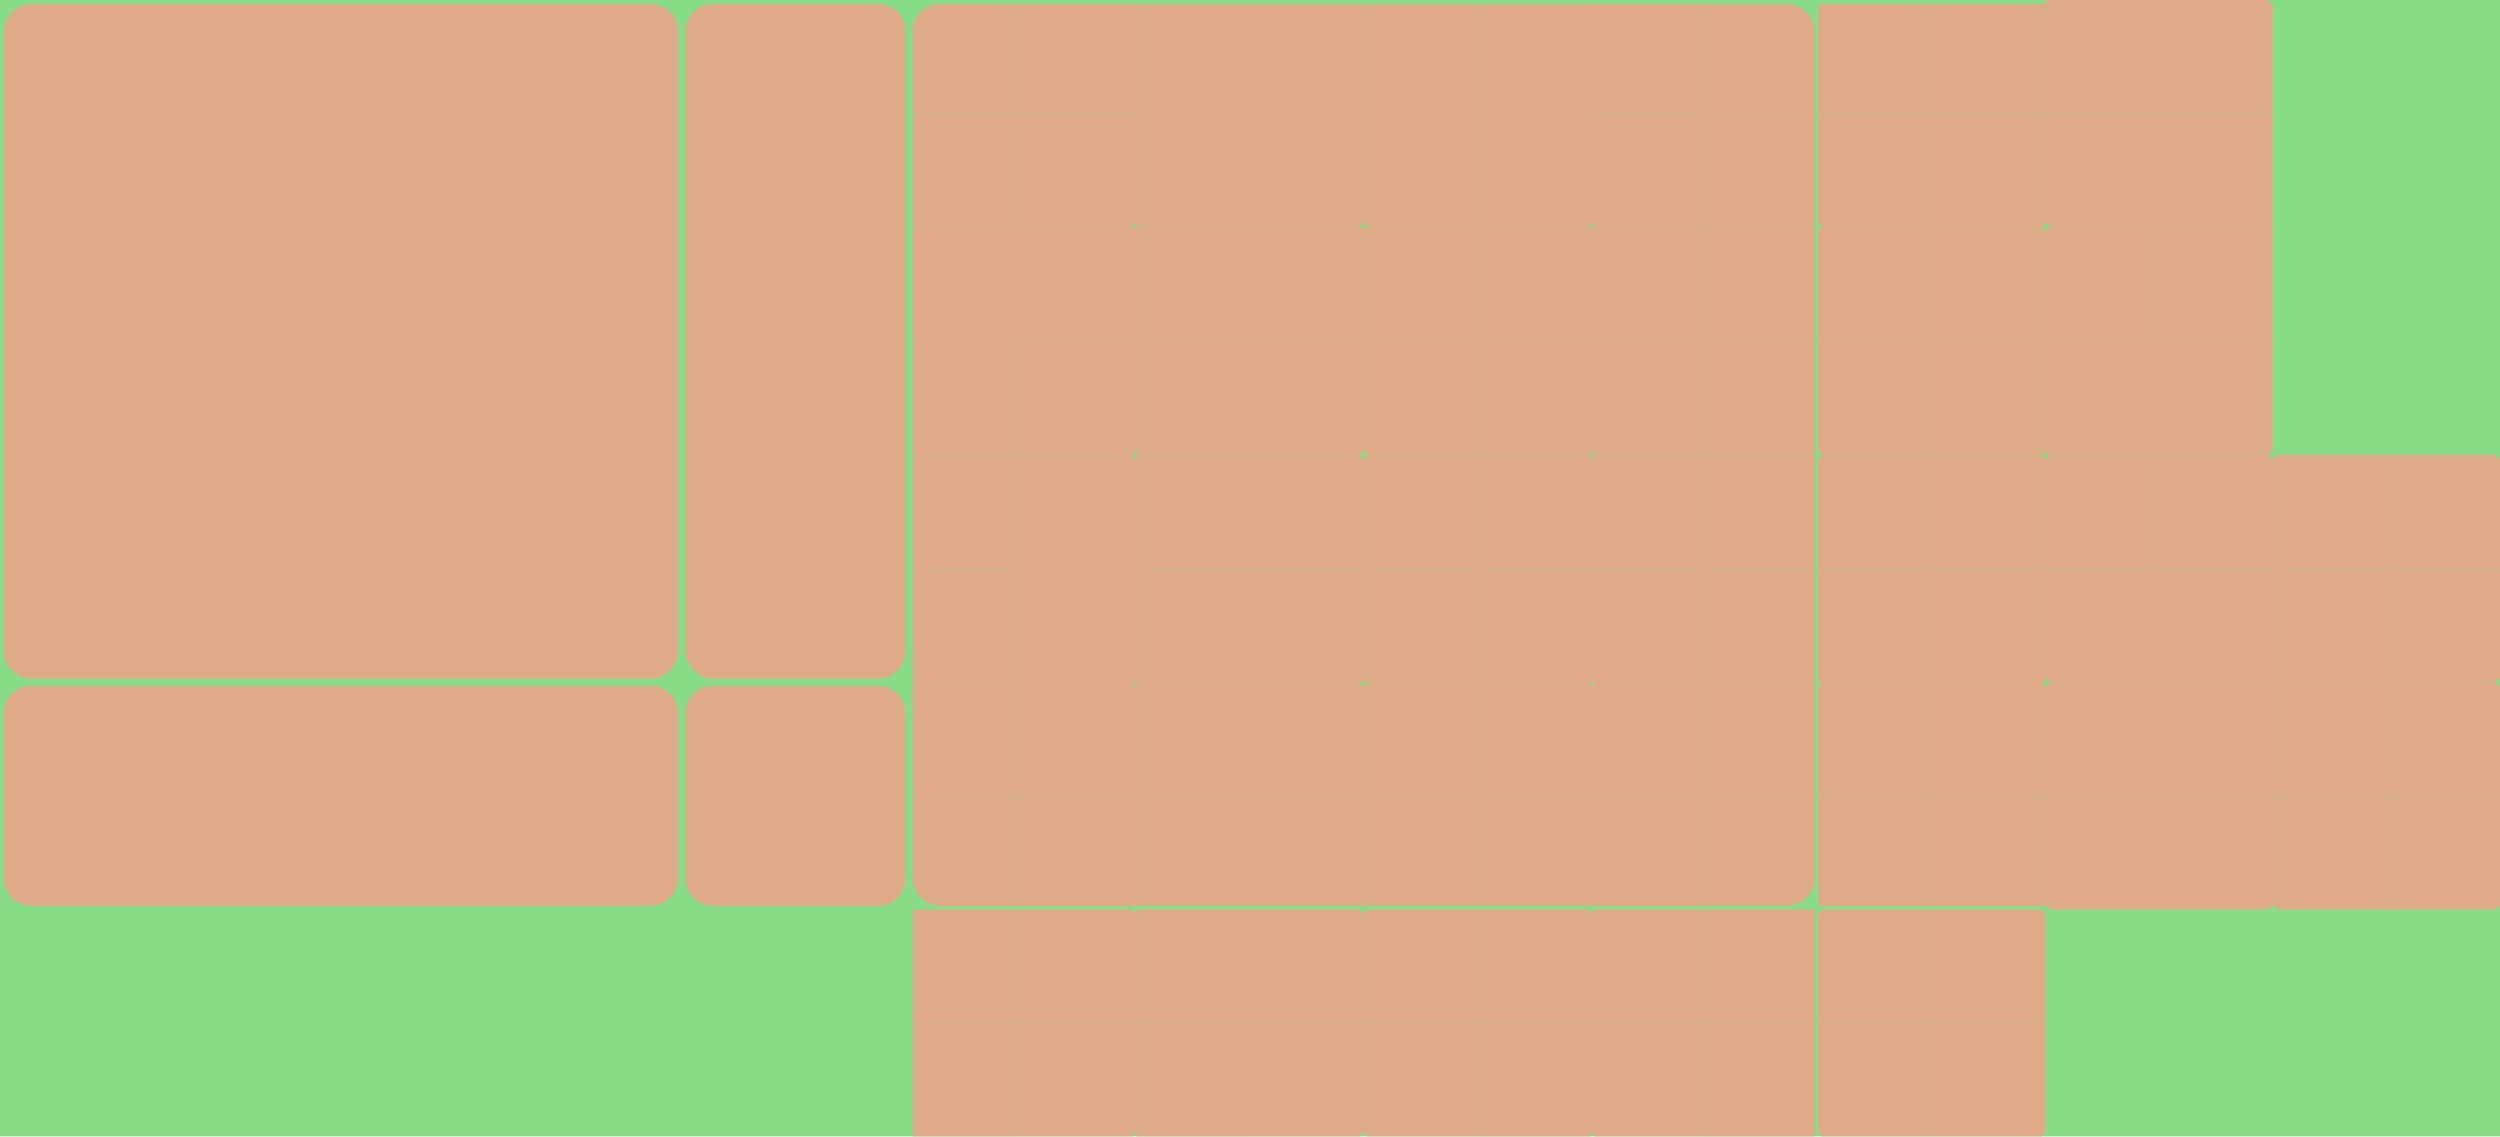
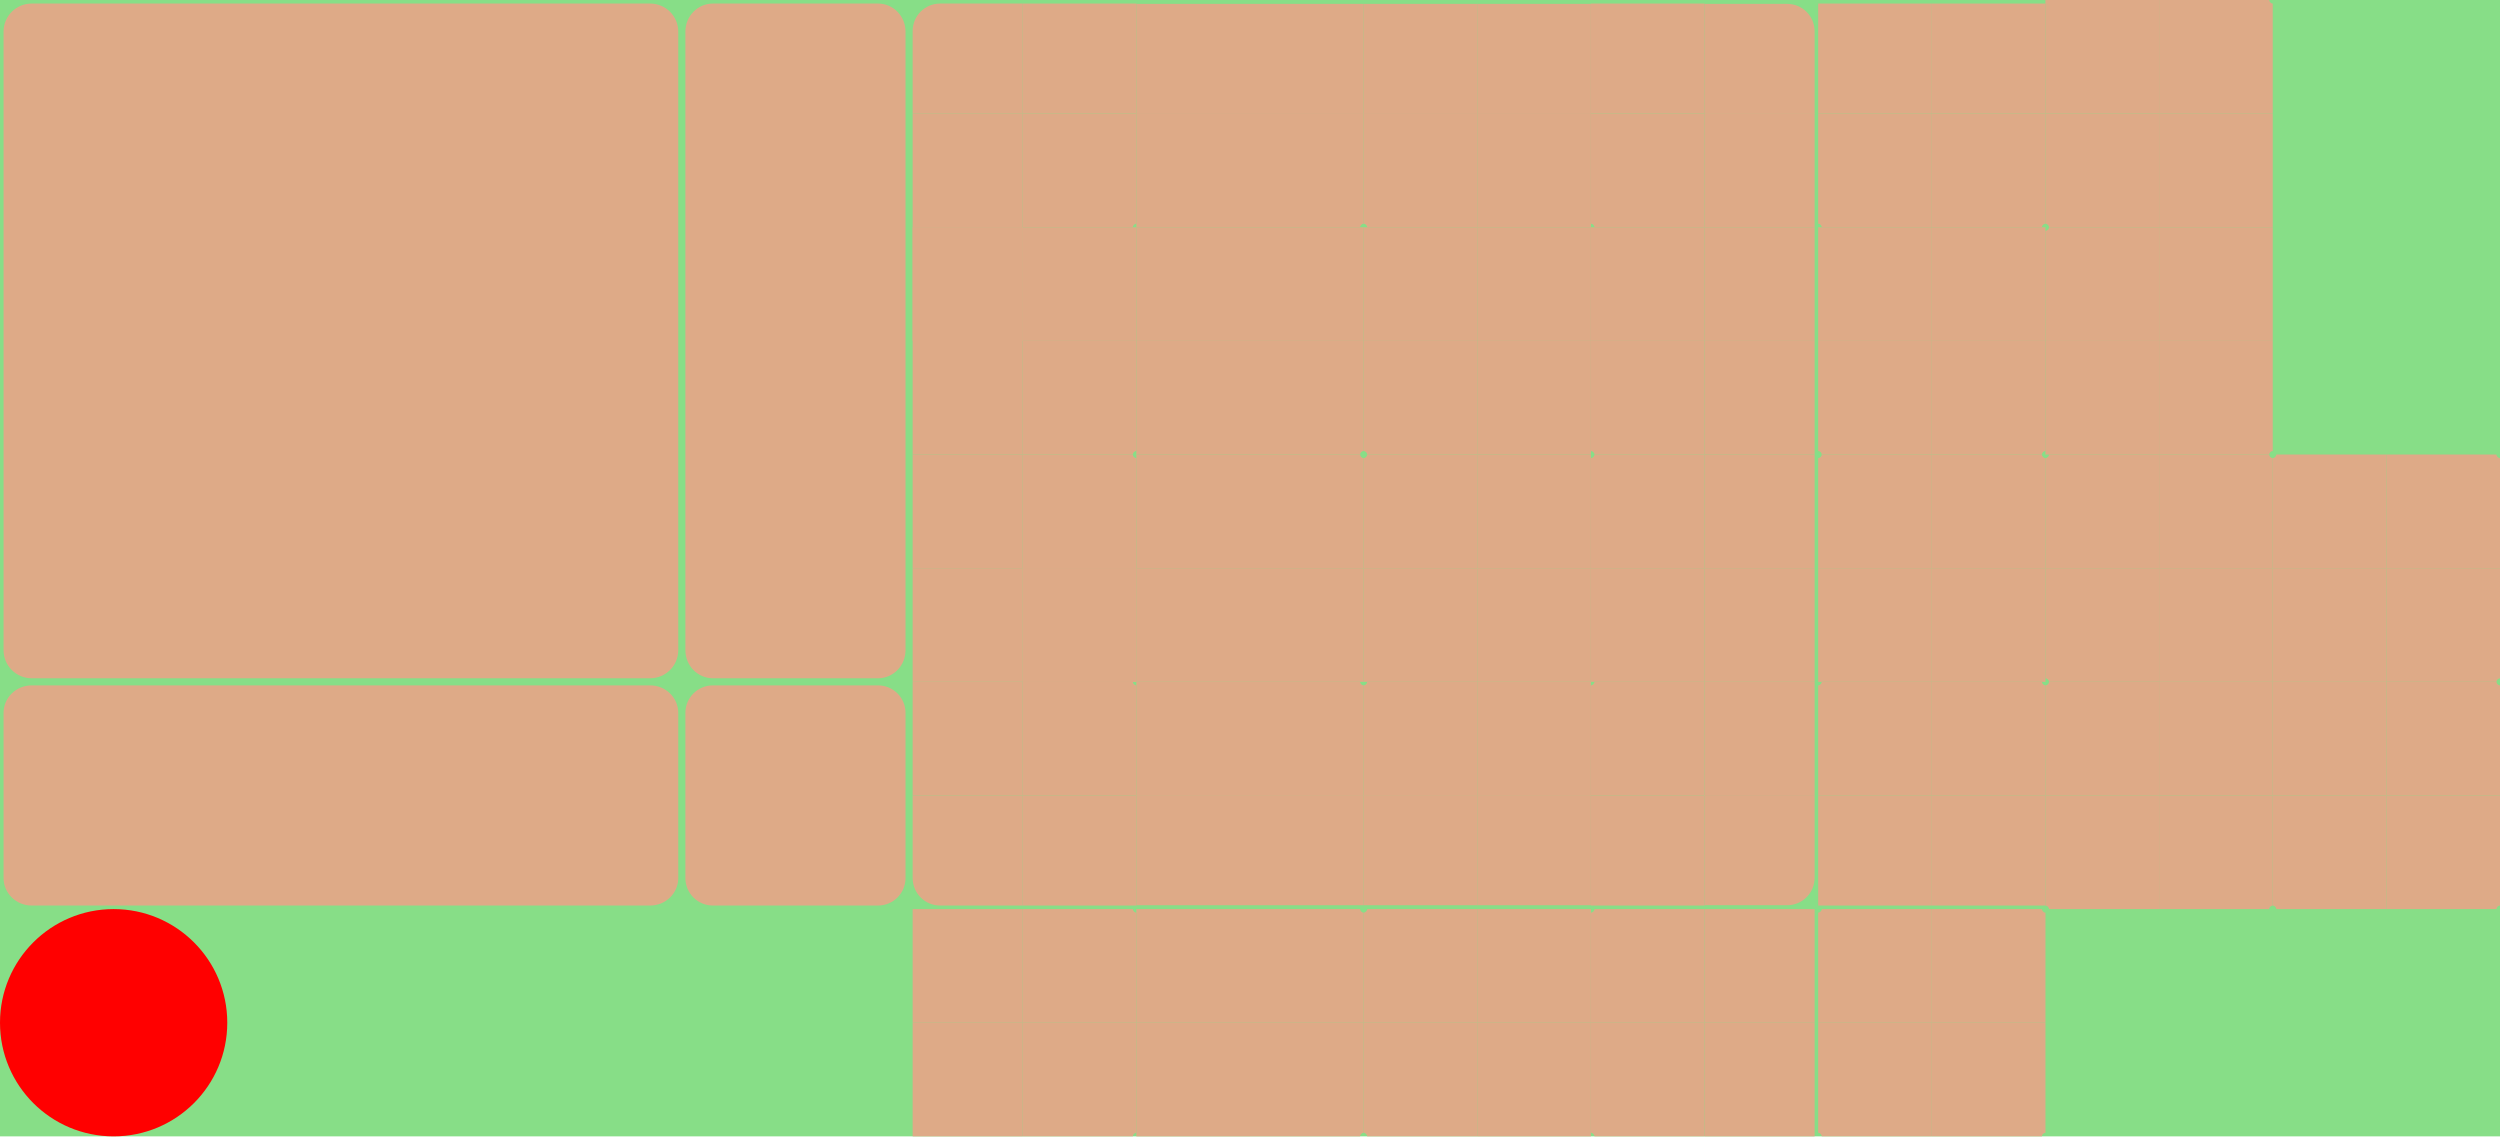
<svg xmlns="http://www.w3.org/2000/svg" width="5632" height="2560" viewBox="0 0 1490.133 677.333" version="1.1" id="svg5" xml:space="preserve">
  <defs id="defs2" />
  <g id="layer1">
    <rect style="fill:#87de87;stroke:none;stroke-width:5.044;stroke-linecap:round;stroke-linejoin:bevel" id="rect234" width="1490.133" height="677.333" x="0" y="0" />
    <rect style="fill:#deaa87;stroke:none;stroke-width:0.269;stroke-linecap:round;stroke-linejoin:bevel" id="rect950" width="131.233" height="131.233" x="408.517" y="408.517" rx="16.404" ry="16.404" />
    <rect style="fill:#deaa87;stroke:none;stroke-width:0.471;stroke-linecap:round;stroke-linejoin:bevel" id="rect4714" width="131.233" height="402.167" x="408.517" y="2.117" rx="16.404" ry="16.757" />
    <rect style="fill:#deaa87;stroke:none;stroke-width:0.824;stroke-linecap:round;stroke-linejoin:bevel" id="rect4723" width="402.167" height="402.167" x="2.117" y="2.117" rx="16.757" ry="16.757" />
    <rect style="fill:#deaa87;stroke:none;stroke-width:0.471;stroke-linecap:round;stroke-linejoin:bevel" id="rect4725" width="402.167" height="131.233" x="2.117" y="408.517" rx="16.757" ry="16.404" />
    <path id="rect2307" style="fill:#deaa87;stroke:none;stroke-width:0.269;stroke-linecap:round;stroke-linejoin:bevel" d="m 609.6,67.733 h -65.617 v 67.733 h 65.617 z" />
    <path id="path3175" style="fill:#deaa87;stroke:none;stroke-width:0.269;stroke-linecap:round;stroke-linejoin:bevel" d="m 560.387,2.117 c -9.088,0 -16.404,7.316 -16.404,16.404 v 49.212 h 65.617 V 2.117 Z" />
    <path id="path3167" style="fill:#deaa87;stroke:none;stroke-width:0.269;stroke-linecap:round;stroke-linejoin:bevel" d="m 677.333,67.733 h -67.733 v 67.733 h 65.617 c 0,-1.058 1.059,-2.122 2.117,-2.122 z" />
    <path id="path3172" style="fill:#deaa87;stroke:none;stroke-width:0.269;stroke-linecap:round;stroke-linejoin:bevel" d="M 609.6,2.117 V 67.733 h 67.733 V 2.117 Z" />
    <path id="path3504" style="fill:#deaa87;stroke:none;stroke-width:0.269;stroke-linecap:round;stroke-linejoin:bevel" d="m 812.8,67.733 h -67.733 v 67.733 h 65.617 c 0,-1.058 1.059,-2.117 2.117,-2.117 z" />
    <path id="path3506" style="fill:#deaa87;stroke:none;stroke-width:0.269;stroke-linecap:round;stroke-linejoin:bevel" d="M 677.333,2.302 V 67.918 h 67.733 V 2.302 Z" />
    <path id="path3508" style="fill:#deaa87;stroke:none;stroke-width:0.269;stroke-linecap:round;stroke-linejoin:bevel" d="M 745.067,2.302 V 67.918 h 67.733 V 2.302 Z" />
    <rect style="fill:#deaa87;fill-opacity:1;stroke:none;stroke-width:0.53;stroke-linecap:round;stroke-linejoin:bevel" id="rect3581" width="67.733" height="67.733" x="677.333" y="67.733" />
    <path id="path3601" style="fill:#deaa87;stroke:none;stroke-width:0.269;stroke-linecap:round;stroke-linejoin:bevel" d="m 812.8,67.733 h 67.733 v 67.733 h -65.617 c 0,-1.058 -1.059,-2.117 -2.117,-2.117 z" />
    <path id="path3622" style="fill:#deaa87;stroke:none;stroke-width:0.269;stroke-linecap:round;stroke-linejoin:bevel" d="M 948.267,2.302 V 67.918 H 880.533 V 2.302 Z" />
    <path id="path3624" style="fill:#deaa87;stroke:none;stroke-width:0.269;stroke-linecap:round;stroke-linejoin:bevel" d="M 880.533,2.302 V 67.918 H 812.8 V 2.302 Z" />
    <rect style="fill:#deaa87;fill-opacity:1;stroke:none;stroke-width:0.53;stroke-linecap:round;stroke-linejoin:bevel" id="rect3647" width="67.733" height="67.733" x="880.533" y="67.733" />
    <path id="path11332" style="fill:#deaa87;stroke:none;stroke-width:0.269;stroke-linecap:round;stroke-linejoin:bevel" d="M 1016,2.117 V 67.733 H 948.267 V 2.117 Z" />
    <path id="path11396" style="fill:#deaa87;stroke:none;stroke-width:0.269;stroke-linecap:round;stroke-linejoin:bevel" d="M 948.267,67.733 H 1016 v 67.733 h -65.617 c 0,-1.058 -1.059,-2.117 -2.117,-2.117 z" />
    <path id="path11427" style="fill:#deaa87;stroke:none;stroke-width:0.269;stroke-linecap:round;stroke-linejoin:bevel" d="m 1016,67.733 h 65.617 v 67.733 h -65.617 z" />
    <path id="path11489" style="fill:#deaa87;stroke:none;stroke-width:0.269;stroke-linecap:round;stroke-linejoin:bevel" d="m 1065.213,2.302 c 9.088,0 16.404,7.316 16.404,16.404 V 67.918 H 1016 V 2.302 Z" />
    <path id="path15744" style="fill:#deaa87;stroke:none;stroke-width:0.269;stroke-linecap:round;stroke-linejoin:bevel" d="M 609.6,203.2 H 543.983 v 67.733 h 65.617 z" />
    <path id="path15746" style="fill:#deaa87;stroke:none;stroke-width:0.269;stroke-linecap:round;stroke-linejoin:bevel" d="m 677.333,203.2 h -67.733 v 67.733 h 65.617 c 0,-1.058 1.059,-2.122 2.117,-2.122 z" />
    <path id="path15748" style="fill:#deaa87;stroke:none;stroke-width:0.269;stroke-linecap:round;stroke-linejoin:bevel" d="m 812.8,203.2 h -67.733 v 67.733 h 65.617 c 0,-1.058 1.059,-2.117 2.117,-2.117 z" />
    <rect style="fill:#deaa87;fill-opacity:1;stroke:none;stroke-width:0.53;stroke-linecap:round;stroke-linejoin:bevel" id="rect15750" width="67.733" height="67.733" x="677.333" y="203.2" />
    <path id="path15752" style="fill:#deaa87;stroke:none;stroke-width:0.269;stroke-linecap:round;stroke-linejoin:bevel" d="m 812.8,203.2 h 67.733 v 67.733 h -65.617 c 0,-1.058 -1.059,-2.117 -2.117,-2.117 z" />
    <rect style="fill:#deaa87;fill-opacity:1;stroke:none;stroke-width:0.53;stroke-linecap:round;stroke-linejoin:bevel" id="rect15754" width="67.733" height="67.733" x="880.533" y="203.2" />
    <path id="path15760" style="fill:#deaa87;stroke:none;stroke-width:0.269;stroke-linecap:round;stroke-linejoin:bevel" d="M 948.267,203.2 H 1016 v 67.733 h -65.617 c 0,-1.058 -1.059,-2.117 -2.117,-2.117 z" />
    <path id="path15762" style="fill:#deaa87;stroke:none;stroke-width:0.269;stroke-linecap:round;stroke-linejoin:bevel" d="m 1016,203.2 h 65.617 v 67.733 h -65.617 z" />
    <path id="path15805" style="fill:#deaa87;stroke:none;stroke-width:0.269;stroke-linecap:round;stroke-linejoin:bevel" d="m 609.6,338.667 h -65.617 v -67.733 h 65.617 z" />
    <path id="path15807" style="fill:#deaa87;stroke:none;stroke-width:0.269;stroke-linecap:round;stroke-linejoin:bevel" d="m 677.334,338.667 h -67.733 v -67.733 h 65.617 c 0,1.058 1.059,2.122 2.117,2.122 z" />
    <path id="path15809" style="fill:#deaa87;stroke:none;stroke-width:0.269;stroke-linecap:round;stroke-linejoin:bevel" d="m 812.8,338.667 h -67.733 v -67.733 h 65.617 c 0,1.058 1.059,2.117 2.117,2.117 z" />
    <rect style="fill:#deaa87;fill-opacity:1;stroke:none;stroke-width:0.53;stroke-linecap:round;stroke-linejoin:bevel" id="rect15811" width="67.733" height="67.733" x="677.334" y="-338.667" transform="scale(1,-1)" />
    <path id="path15813" style="fill:#deaa87;stroke:none;stroke-width:0.269;stroke-linecap:round;stroke-linejoin:bevel" d="m 812.8,338.667 h 67.733 v -67.733 h -65.617 c 0,1.058 -1.059,2.117 -2.117,2.117 z" />
    <rect style="fill:#deaa87;fill-opacity:1;stroke:none;stroke-width:0.53;stroke-linecap:round;stroke-linejoin:bevel" id="rect15815" width="67.733" height="67.733" x="880.534" y="-338.667" transform="scale(1,-1)" />
    <path id="path15821" style="fill:#deaa87;stroke:none;stroke-width:0.269;stroke-linecap:round;stroke-linejoin:bevel" d="m 948.267,338.667 h 67.733 v -67.733 h -65.617 c 0,1.058 -1.059,2.117 -2.117,2.117 z" />
    <path id="path15823" style="fill:#deaa87;stroke:none;stroke-width:0.269;stroke-linecap:round;stroke-linejoin:bevel" d="m 1016,338.667 h 65.617 v -67.733 h -65.617 z" />
    <path id="path15876" style="fill:#deaa87;stroke:none;stroke-width:0.269;stroke-linecap:round;stroke-linejoin:bevel" d="m 609.6,474.133 h -65.617 v -67.733 h 65.617 z" />
    <path id="path15878" style="fill:#deaa87;stroke:none;stroke-width:0.269;stroke-linecap:round;stroke-linejoin:bevel" d="m 677.333,474.133 h -67.733 v -67.733 h 65.617 c 0,1.058 1.059,2.122 2.117,2.122 z" />
    <path id="path15880" style="fill:#deaa87;stroke:none;stroke-width:0.269;stroke-linecap:round;stroke-linejoin:bevel" d="m 812.8,474.133 h -67.733 v -67.733 h 65.617 c 0,1.058 1.059,2.117 2.117,2.117 z" />
    <rect style="fill:#deaa87;fill-opacity:1;stroke:none;stroke-width:0.53;stroke-linecap:round;stroke-linejoin:bevel" id="rect15882" width="67.733" height="67.733" x="677.333" y="-474.133" transform="scale(1,-1)" />
    <path id="path15884" style="fill:#deaa87;stroke:none;stroke-width:0.269;stroke-linecap:round;stroke-linejoin:bevel" d="m 812.8,474.133 h 67.733 v -67.733 h -65.617 c 0,1.058 -1.059,2.117 -2.117,2.117 z" />
    <rect style="fill:#deaa87;fill-opacity:1;stroke:none;stroke-width:0.53;stroke-linecap:round;stroke-linejoin:bevel" id="rect15886" width="67.733" height="67.733" x="880.534" y="-474.133" transform="scale(1,-1)" />
    <path id="path15892" style="fill:#deaa87;stroke:none;stroke-width:0.269;stroke-linecap:round;stroke-linejoin:bevel" d="M 948.267,474.133 H 1016 v -67.733 h -65.617 c 0,1.058 -1.059,2.117 -2.117,2.117 z" />
    <path id="path15894" style="fill:#deaa87;stroke:none;stroke-width:0.269;stroke-linecap:round;stroke-linejoin:bevel" d="m 1016,474.133 h 65.617 V 406.4 h -65.617 z" />
    <path id="path16683" style="fill:#deaa87;stroke:none;stroke-width:0.269;stroke-linecap:round;stroke-linejoin:bevel" d="m 560.388,539.75 c -9.088,0 -16.404,-7.316 -16.404,-16.404 v -49.212 h 65.617 v 65.617 z" />
    <path id="path16685" style="fill:#deaa87;stroke:none;stroke-width:0.269;stroke-linecap:round;stroke-linejoin:bevel" d="m 609.6,539.75 v -65.617 h 67.733 v 65.617 z" />
    <path id="path16687" style="fill:#deaa87;stroke:none;stroke-width:0.269;stroke-linecap:round;stroke-linejoin:bevel" d="m 677.334,539.565 v -65.617 h 67.733 v 65.617 z" />
    <path id="path16689" style="fill:#deaa87;stroke:none;stroke-width:0.269;stroke-linecap:round;stroke-linejoin:bevel" d="m 745.067,539.565 v -65.617 h 67.733 v 65.617 z" />
    <path id="path16691" style="fill:#deaa87;stroke:none;stroke-width:0.269;stroke-linecap:round;stroke-linejoin:bevel" d="m 948.267,539.565 v -65.617 h -67.733 v 65.617 z" />
    <path id="path16693" style="fill:#deaa87;stroke:none;stroke-width:0.269;stroke-linecap:round;stroke-linejoin:bevel" d="m 880.534,539.565 v -65.617 h -67.733 v 65.617 z" />
    <path id="path16699" style="fill:#deaa87;stroke:none;stroke-width:0.269;stroke-linecap:round;stroke-linejoin:bevel" d="m 1016,539.75 v -65.617 h -67.733 v 65.617 z" />
    <path id="path16701" style="fill:#deaa87;stroke:none;stroke-width:0.269;stroke-linecap:round;stroke-linejoin:bevel" d="m 1065.213,539.565 c 9.088,0 16.404,-7.316 16.404,-16.404 v -49.212 h -65.617 v 65.617 z" />
    <path id="path22525" style="fill:#deaa87;stroke:none;stroke-width:0.269;stroke-linecap:round;stroke-linejoin:bevel" d="m 609.6,406.4 h -65.617 v -67.733 h 65.617 z" />
    <path id="path22527" style="fill:#deaa87;stroke:none;stroke-width:0.269;stroke-linecap:round;stroke-linejoin:bevel" d="m 609.6,203.2 h -65.617 v -67.733 h 65.617 z" />
    <path id="path22602" style="fill:#deaa87;stroke:none;stroke-width:0.269;stroke-linecap:round;stroke-linejoin:bevel" d="m 609.6,203.2 h -65.617 v -67.733 h 65.617 z" />
    <path id="path23404" style="fill:#deaa87;stroke:none;stroke-width:0.269;stroke-linecap:round;stroke-linejoin:bevel" d="m 1016,135.467 h 65.617 V 203.2 h -65.617 z" />
    <path id="path23406" style="fill:#deaa87;stroke:none;stroke-width:0.269;stroke-linecap:round;stroke-linejoin:bevel" d="m 1016,338.667 h 65.617 V 406.4 h -65.617 z" />
    <rect style="fill:#deaa87;fill-opacity:1;stroke:none;stroke-width:0.53;stroke-linecap:round;stroke-linejoin:bevel" id="rect23484" width="67.733" height="67.733" x="609.6" y="135.467" />
    <rect style="fill:#deaa87;fill-opacity:1;stroke:none;stroke-width:0.53;stroke-linecap:round;stroke-linejoin:bevel" id="rect23486" width="67.733" height="67.733" x="677.333" y="135.467" />
    <rect style="fill:#deaa87;fill-opacity:1;stroke:none;stroke-width:0.53;stroke-linecap:round;stroke-linejoin:bevel" id="rect23488" width="67.733" height="67.733" x="745.067" y="135.467" />
    <rect style="fill:#deaa87;fill-opacity:1;stroke:none;stroke-width:0.53;stroke-linecap:round;stroke-linejoin:bevel" id="rect23490" width="67.733" height="67.733" x="812.8" y="135.467" />
    <rect style="fill:#deaa87;fill-opacity:1;stroke:none;stroke-width:0.53;stroke-linecap:round;stroke-linejoin:bevel" id="rect23492" width="67.733" height="67.733" x="880.533" y="135.467" />
    <rect style="fill:#deaa87;fill-opacity:1;stroke:none;stroke-width:0.53;stroke-linecap:round;stroke-linejoin:bevel" id="rect23498" width="67.733" height="67.733" x="948.267" y="135.467" />
    <rect style="fill:#deaa87;fill-opacity:1;stroke:none;stroke-width:0.53;stroke-linecap:round;stroke-linejoin:bevel" id="rect23584" width="67.733" height="67.733" x="948.267" y="338.667" />
    <rect style="fill:#deaa87;fill-opacity:1;stroke:none;stroke-width:0.53;stroke-linecap:round;stroke-linejoin:bevel" id="rect23590" width="67.733" height="67.733" x="880.533" y="338.667" />
    <rect style="fill:#deaa87;fill-opacity:1;stroke:none;stroke-width:0.53;stroke-linecap:round;stroke-linejoin:bevel" id="rect23592" width="67.733" height="67.733" x="812.8" y="338.667" />
    <rect style="fill:#deaa87;fill-opacity:1;stroke:none;stroke-width:0.53;stroke-linecap:round;stroke-linejoin:bevel" id="rect23594" width="67.733" height="67.733" x="745.067" y="338.667" />
    <rect style="fill:#deaa87;fill-opacity:1;stroke:none;stroke-width:0.53;stroke-linecap:round;stroke-linejoin:bevel" id="rect23596" width="67.733" height="67.733" x="677.333" y="338.667" />
    <rect style="fill:#deaa87;fill-opacity:1;stroke:none;stroke-width:0.53;stroke-linecap:round;stroke-linejoin:bevel" id="rect23598" width="67.733" height="67.733" x="609.6" y="338.667" />
    <rect style="fill:#deaa87;fill-opacity:1;stroke:none;stroke-width:0.53;stroke-linecap:round;stroke-linejoin:bevel" id="rect23600" width="67.733" height="67.733" x="609.6" y="338.667" />
    <path id="path376" style="fill:#deaa87;stroke:none;stroke-width:0.269;stroke-linecap:round;stroke-linejoin:bevel" d="m 677.333,609.6 h -67.733 v -67.733 h 65.617 c 0,1.058 1.059,2.122 2.117,2.122 z" />
    <path id="path378" style="fill:#deaa87;stroke:none;stroke-width:0.269;stroke-linecap:round;stroke-linejoin:bevel" d="m 812.8,609.6 h -67.733 v -67.733 h 65.617 c 0,1.058 1.059,2.122 2.117,2.122 z" />
    <path id="path380" style="fill:#deaa87;stroke:none;stroke-width:0.269;stroke-linecap:round;stroke-linejoin:bevel" d="m 948.267,609.6 h 67.733 v -67.733 h -65.617 c 0,1.058 -1.059,2.122 -2.117,2.122 z" />
    <path id="path382" style="fill:#deaa87;stroke:none;stroke-width:0.269;stroke-linecap:round;stroke-linejoin:bevel" d="m 812.8,609.6 h 67.733 v -67.733 h -65.617 c 0,1.058 -1.059,2.122 -2.117,2.122 z" />
    <path id="path384" style="fill:#deaa87;stroke:none;stroke-width:0.269;stroke-linecap:round;stroke-linejoin:bevel" d="m 677.333,609.6 h -67.733 v 67.733 h 65.617 c 0,-1.058 1.059,-2.122 2.117,-2.122 z" />
    <path id="path386" style="fill:#deaa87;stroke:none;stroke-width:0.269;stroke-linecap:round;stroke-linejoin:bevel" d="m 812.8,609.6 h -67.733 v 67.733 h 65.617 c 0,-1.058 1.059,-2.122 2.117,-2.122 z" />
    <path id="path388" style="fill:#deaa87;stroke:none;stroke-width:0.269;stroke-linecap:round;stroke-linejoin:bevel" d="m 948.267,609.6 h 67.733 v 67.733 h -65.617 c 0,-1.058 -1.059,-2.122 -2.117,-2.122 z" />
    <path id="path390" style="fill:#deaa87;stroke:none;stroke-width:0.269;stroke-linecap:round;stroke-linejoin:bevel" d="m 812.8,609.6 h 67.733 v 67.733 h -65.617 c 0,-1.058 -1.059,-2.122 -2.117,-2.122 z" />
    <rect style="fill:#deaa87;fill-opacity:1;stroke:none;stroke-width:0.53;stroke-linecap:round;stroke-linejoin:bevel" id="rect493" width="67.733" height="67.733" x="677.333" y="-609.6" transform="scale(1,-1)" />
    <rect style="fill:#deaa87;fill-opacity:1;stroke:none;stroke-width:0.53;stroke-linecap:round;stroke-linejoin:bevel" id="rect495" width="67.733" height="67.733" x="677.333" y="-677.333" transform="scale(1,-1)" />
    <rect style="fill:#deaa87;fill-opacity:1;stroke:none;stroke-width:0.53;stroke-linecap:round;stroke-linejoin:bevel" id="rect497" width="67.733" height="67.733" x="880.533" y="-677.333" transform="scale(1,-1)" />
    <rect style="fill:#deaa87;fill-opacity:1;stroke:none;stroke-width:0.53;stroke-linecap:round;stroke-linejoin:bevel" id="rect499" width="67.733" height="67.733" x="880.533" y="-609.6" transform="scale(1,-1)" />
    <path id="path606" style="fill:#deaa87;stroke:none;stroke-width:0.269;stroke-linecap:round;stroke-linejoin:bevel" d="m 609.6,609.6 h -65.617 v -67.733 h 65.617 z" />
    <path id="path608" style="fill:#deaa87;stroke:none;stroke-width:0.269;stroke-linecap:round;stroke-linejoin:bevel" d="m 609.6,677.333 h -65.617 v -67.733 h 65.617 z" />
    <path id="path610" style="fill:#deaa87;stroke:none;stroke-width:0.269;stroke-linecap:round;stroke-linejoin:bevel" d="m 1016,609.6 h 65.617 V 541.867 H 1016 Z" />
    <path id="path612" style="fill:#deaa87;stroke:none;stroke-width:0.269;stroke-linecap:round;stroke-linejoin:bevel" d="m 1016,677.333 h 65.617 V 609.6 H 1016 Z" />
    <path id="path723" style="fill:#deaa87;stroke:none;stroke-width:0.269;stroke-linecap:round;stroke-linejoin:bevel" d="m 1083.733,609.6 h 67.733 V 541.867 H 1085.85 c 0,1.058 -1.059,2.122 -2.117,2.122 z" />
    <path id="path725" style="fill:#deaa87;stroke:none;stroke-width:0.269;stroke-linecap:round;stroke-linejoin:bevel" d="m 1219.2,609.6 h -67.733 v -67.733 h 65.617 c 0,1.058 1.059,2.122 2.117,2.122 z" />
    <path id="path727" style="fill:#deaa87;stroke:none;stroke-width:0.269;stroke-linecap:round;stroke-linejoin:bevel" d="m 1219.2,609.6 h -67.733 v 67.733 h 65.617 c 0,-1.058 1.059,-2.122 2.117,-2.122 z" />
    <path id="path729" style="fill:#deaa87;stroke:none;stroke-width:0.269;stroke-linecap:round;stroke-linejoin:bevel" d="m 1083.733,609.6 h 67.733 v 67.733 H 1085.85 c 0,-1.058 -1.059,-2.122 -2.117,-2.122 z" />
    <path id="path989" style="fill:#deaa87;stroke:none;stroke-width:0.269;stroke-linecap:round;stroke-linejoin:bevel" d="m 1151.467,2.117 v 65.617 h -67.733 V 2.117 Z" />
    <path id="path991" style="fill:#deaa87;stroke:none;stroke-width:0.269;stroke-linecap:round;stroke-linejoin:bevel" d="m 1219.2,2.117 v 65.617 h -67.733 V 2.117 Z" />
    <path id="path1108" style="fill:#deaa87;stroke:none;stroke-width:0.269;stroke-linecap:round;stroke-linejoin:bevel" d="m 1219.2,67.733 h -67.733 v 67.733 h 65.617 c 0,-1.058 1.059,-2.117 2.117,-2.117 z" />
    <path id="path1110" style="fill:#deaa87;stroke:none;stroke-width:0.269;stroke-linecap:round;stroke-linejoin:bevel" d="m 1083.733,67.733 h 67.733 v 67.733 h -65.617 c 0,-1.058 -1.059,-2.117 -2.117,-2.117 z" />
    <path id="path1112" style="fill:#deaa87;stroke:none;stroke-width:0.269;stroke-linecap:round;stroke-linejoin:bevel" d="m 1219.2,203.2 h -67.733 v 67.733 h 65.617 c 0,-1.058 1.059,-2.117 2.117,-2.117 z" />
    <path id="path1114" style="fill:#deaa87;stroke:none;stroke-width:0.269;stroke-linecap:round;stroke-linejoin:bevel" d="m 1083.733,203.2 h 67.733 v 67.733 h -65.617 c 0,-1.058 -1.059,-2.117 -2.117,-2.117 z" />
    <rect style="fill:#deaa87;fill-opacity:1;stroke:none;stroke-width:0.53;stroke-linecap:round;stroke-linejoin:bevel" id="rect1116" width="67.733" height="67.733" x="1083.734" y="135.467" />
    <rect style="fill:#deaa87;fill-opacity:1;stroke:none;stroke-width:0.53;stroke-linecap:round;stroke-linejoin:bevel" id="rect1118" width="67.733" height="67.733" x="1151.467" y="135.467" />
    <path id="path1241" style="fill:#deaa87;stroke:none;stroke-width:0.269;stroke-linecap:round;stroke-linejoin:bevel" d="m 1151.467,539.75 v -65.617 h -67.733 v 65.617 z" />
    <path id="path1243" style="fill:#deaa87;stroke:none;stroke-width:0.269;stroke-linecap:round;stroke-linejoin:bevel" d="m 1219.2,539.75 v -65.617 h -67.733 v 65.617 z" />
    <path id="path1245" style="fill:#deaa87;stroke:none;stroke-width:0.269;stroke-linecap:round;stroke-linejoin:bevel" d="m 1219.2,474.133 h -67.733 V 406.4 h 65.617 c 0,1.058 1.059,2.117 2.117,2.117 z" />
    <path id="path1247" style="fill:#deaa87;stroke:none;stroke-width:0.269;stroke-linecap:round;stroke-linejoin:bevel" d="m 1083.733,474.133 h 67.733 V 406.4 h -65.617 c 0,1.058 -1.059,2.117 -2.117,2.117 z" />
    <path id="path1249" style="fill:#deaa87;stroke:none;stroke-width:0.269;stroke-linecap:round;stroke-linejoin:bevel" d="m 1219.2,338.667 h -67.733 v -67.733 h 65.617 c 0,1.058 1.059,2.117 2.117,2.117 z" />
    <path id="path1251" style="fill:#deaa87;stroke:none;stroke-width:0.269;stroke-linecap:round;stroke-linejoin:bevel" d="m 1083.733,338.667 h 67.733 v -67.733 h -65.617 c 0,1.058 -1.059,2.117 -2.117,2.117 z" />
    <rect style="fill:#deaa87;fill-opacity:1;stroke:none;stroke-width:0.53;stroke-linecap:round;stroke-linejoin:bevel" id="rect1253" width="67.733" height="67.733" x="1083.734" y="-406.4" transform="scale(1,-1)" />
    <rect style="fill:#deaa87;fill-opacity:1;stroke:none;stroke-width:0.53;stroke-linecap:round;stroke-linejoin:bevel" id="rect1255" width="67.733" height="67.733" x="1151.467" y="-406.4" transform="scale(1,-1)" />
    <path id="path1725" style="fill:#deaa87;stroke:none;stroke-width:0.269;stroke-linecap:round;stroke-linejoin:bevel" d="m 1219.2,67.733 h 67.733 v 67.733 h -65.617 c 0,-1.058 -1.059,-2.117 -2.117,-2.117 z" />
    <path id="path1727" style="fill:#deaa87;stroke:none;stroke-width:0.269;stroke-linecap:round;stroke-linejoin:bevel" d="m 1354.667,67.733 h -67.733 V 0 h 65.617 c 0,1.058 1.059,2.117 2.117,2.117 z" />
    <rect style="fill:#deaa87;fill-opacity:1;stroke:none;stroke-width:0.53;stroke-linecap:round;stroke-linejoin:bevel" id="rect1844" width="67.733" height="67.733" x="1219.2" y="1.090687e-06" />
    <rect style="fill:#deaa87;fill-opacity:1;stroke:none;stroke-width:0.53;stroke-linecap:round;stroke-linejoin:bevel" id="rect1846" width="67.733" height="67.733" x="1286.933" y="67.733" />
    <path id="path1965" style="fill:#deaa87;stroke:none;stroke-width:0.269;stroke-linecap:round;stroke-linejoin:bevel" d="m 1354.667,203.2 h -67.733 v 67.733 h 65.617 c 0,-1.058 1.059,-2.117 2.117,-2.117 z" />
    <path id="path1967" style="fill:#deaa87;stroke:none;stroke-width:0.269;stroke-linecap:round;stroke-linejoin:bevel" d="m 1219.2,203.2 h 67.733 v -67.733 h -65.617 c 0,1.058 -1.059,2.117 -2.117,2.117 z" />
    <rect style="fill:#deaa87;fill-opacity:1;stroke:none;stroke-width:0.53;stroke-linecap:round;stroke-linejoin:bevel" id="rect1969" width="67.733" height="67.733" x="-1354.667" y="135.467" transform="scale(-1,1)" />
    <rect style="fill:#deaa87;fill-opacity:1;stroke:none;stroke-width:0.53;stroke-linecap:round;stroke-linejoin:bevel" id="rect1971" width="67.733" height="67.733" x="-1286.933" y="203.2" transform="scale(-1,1)" />
    <rect style="fill:#deaa87;fill-opacity:1;stroke:none;stroke-width:0.53;stroke-linecap:round;stroke-linejoin:bevel" id="rect2094" width="67.733" height="67.733" x="-1354.667" y="338.667" transform="scale(-1,1)" />
    <rect style="fill:#deaa87;fill-opacity:1;stroke:none;stroke-width:0.53;stroke-linecap:round;stroke-linejoin:bevel" id="rect2096" width="67.733" height="67.733" x="-1422.4" y="338.667" transform="scale(-1,1)" />
    <rect style="fill:#deaa87;fill-opacity:1;stroke:none;stroke-width:0.53;stroke-linecap:round;stroke-linejoin:bevel" id="rect2098" width="67.733" height="67.733" x="-1422.4" y="406.4" transform="scale(-1,1)" />
    <rect style="fill:#deaa87;fill-opacity:1;stroke:none;stroke-width:0.53;stroke-linecap:round;stroke-linejoin:bevel" id="rect2100" width="67.733" height="67.733" x="-1354.667" y="406.4" transform="scale(-1,1)" />
    <path id="path2227" style="fill:#deaa87;stroke:none;stroke-width:0.269;stroke-linecap:round;stroke-linejoin:bevel" d="m 1219.2,338.667 h 67.733 v -67.733 h -65.617 c 0,1.058 -1.059,2.117 -2.117,2.117 z" />
    <path id="path2229" style="fill:#deaa87;stroke:none;stroke-width:0.269;stroke-linecap:round;stroke-linejoin:bevel" d="m 1354.667,338.667 h -67.733 v -67.733 h 65.617 c 0,1.058 1.059,2.117 2.117,2.117 z" />
    <path id="path2231" style="fill:#deaa87;stroke:none;stroke-width:0.269;stroke-linecap:round;stroke-linejoin:bevel" d="M 1354.667,338.667 H 1422.4 v -67.733 h -65.617 c 0,1.058 -1.059,2.117 -2.117,2.117 z" />
    <path id="path2233" style="fill:#deaa87;stroke:none;stroke-width:0.269;stroke-linecap:round;stroke-linejoin:bevel" d="m 1490.133,338.667 h -67.733 v -67.733 h 65.617 c 0,1.058 1.059,2.117 2.117,2.117 z" />
    <path id="path2364" style="fill:#deaa87;stroke:none;stroke-width:0.269;stroke-linecap:round;stroke-linejoin:bevel" d="m 1490.133,338.667 h -67.733 v 67.733 h 65.617 c 0,-1.058 1.059,-2.117 2.117,-2.117 z" />
    <path id="path2496" style="fill:#deaa87;stroke:none;stroke-width:0.269;stroke-linecap:round;stroke-linejoin:bevel" d="m 1490.133,474.133 h -67.733 v -67.733 h 65.617 c 0,1.058 1.059,2.117 2.117,2.117 z" />
    <path id="path2498" style="fill:#deaa87;stroke:none;stroke-width:0.269;stroke-linecap:round;stroke-linejoin:bevel" d="m 1490.133,474.133 h -67.733 v 67.733 h 65.617 c 0,-1.058 1.059,-2.117 2.117,-2.117 z" />
    <path id="path2500" style="fill:#deaa87;stroke:none;stroke-width:0.269;stroke-linecap:round;stroke-linejoin:bevel" d="M 1354.667,474.133 H 1422.4 v 67.733 h -65.617 c 0,-1.058 -1.059,-2.117 -2.117,-2.117 z" />
    <path id="path2502" style="fill:#deaa87;stroke:none;stroke-width:0.269;stroke-linecap:round;stroke-linejoin:bevel" d="m 1354.667,474.133 h -67.733 v 67.733 h 65.617 c 0,-1.058 1.059,-2.117 2.117,-2.117 z" />
    <path id="path2504" style="fill:#deaa87;stroke:none;stroke-width:0.269;stroke-linecap:round;stroke-linejoin:bevel" d="m 1219.2,474.133 h 67.733 v 67.733 h -65.617 c 0,-1.058 -1.059,-2.117 -2.117,-2.117 z" />
    <path id="path2506" style="fill:#deaa87;stroke:none;stroke-width:0.269;stroke-linecap:round;stroke-linejoin:bevel" d="m 1219.2,474.133 h 67.733 v -67.733 h -65.617 c 0,1.058 -1.059,2.117 -2.117,2.117 z" />
    <path id="path2508" style="fill:#deaa87;stroke:none;stroke-width:0.269;stroke-linecap:round;stroke-linejoin:bevel" d="m 1219.2,338.667 h 67.733 v 67.733 h -65.617 c 0,-1.058 -1.059,-2.117 -2.117,-2.117 z" />
+     <circle style="fill:#ff0000;stroke-width:0.476;stroke-linecap:round;stroke-linejoin:bevel" id="path470" cx="67.733" cy="609.6" r="67.733" />
  </g>
  <g id="layer2" />
</svg>
